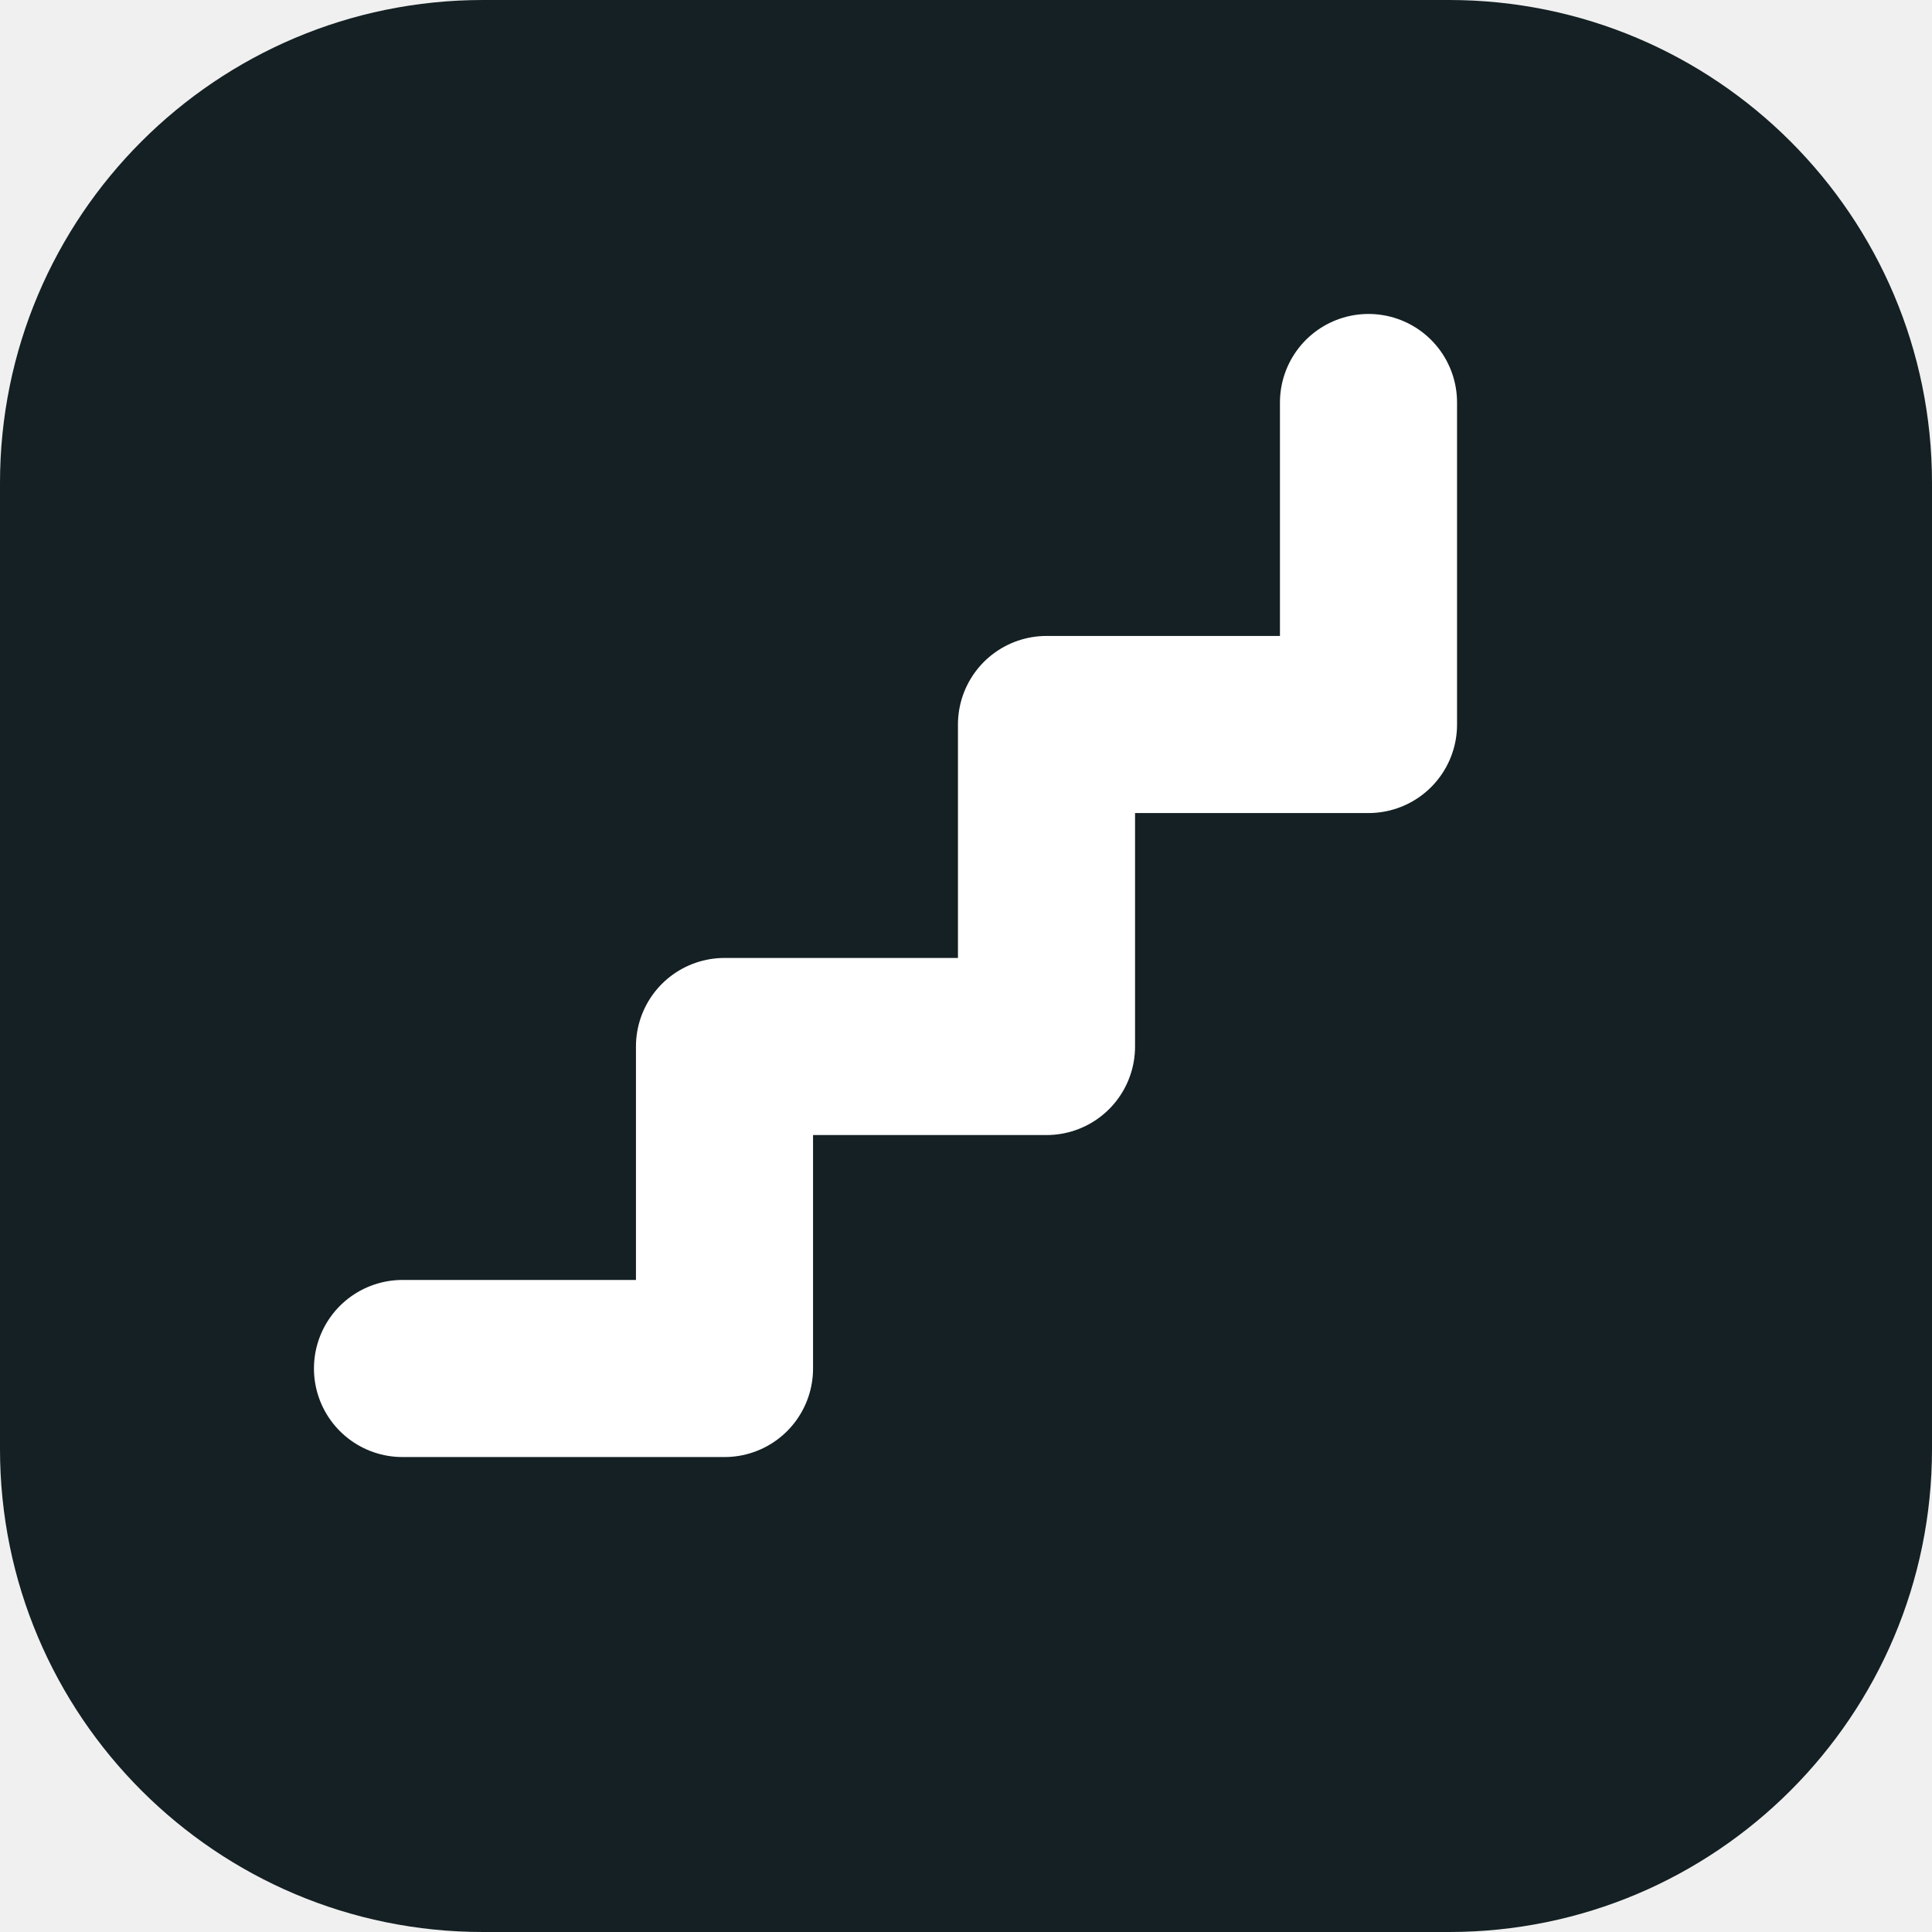
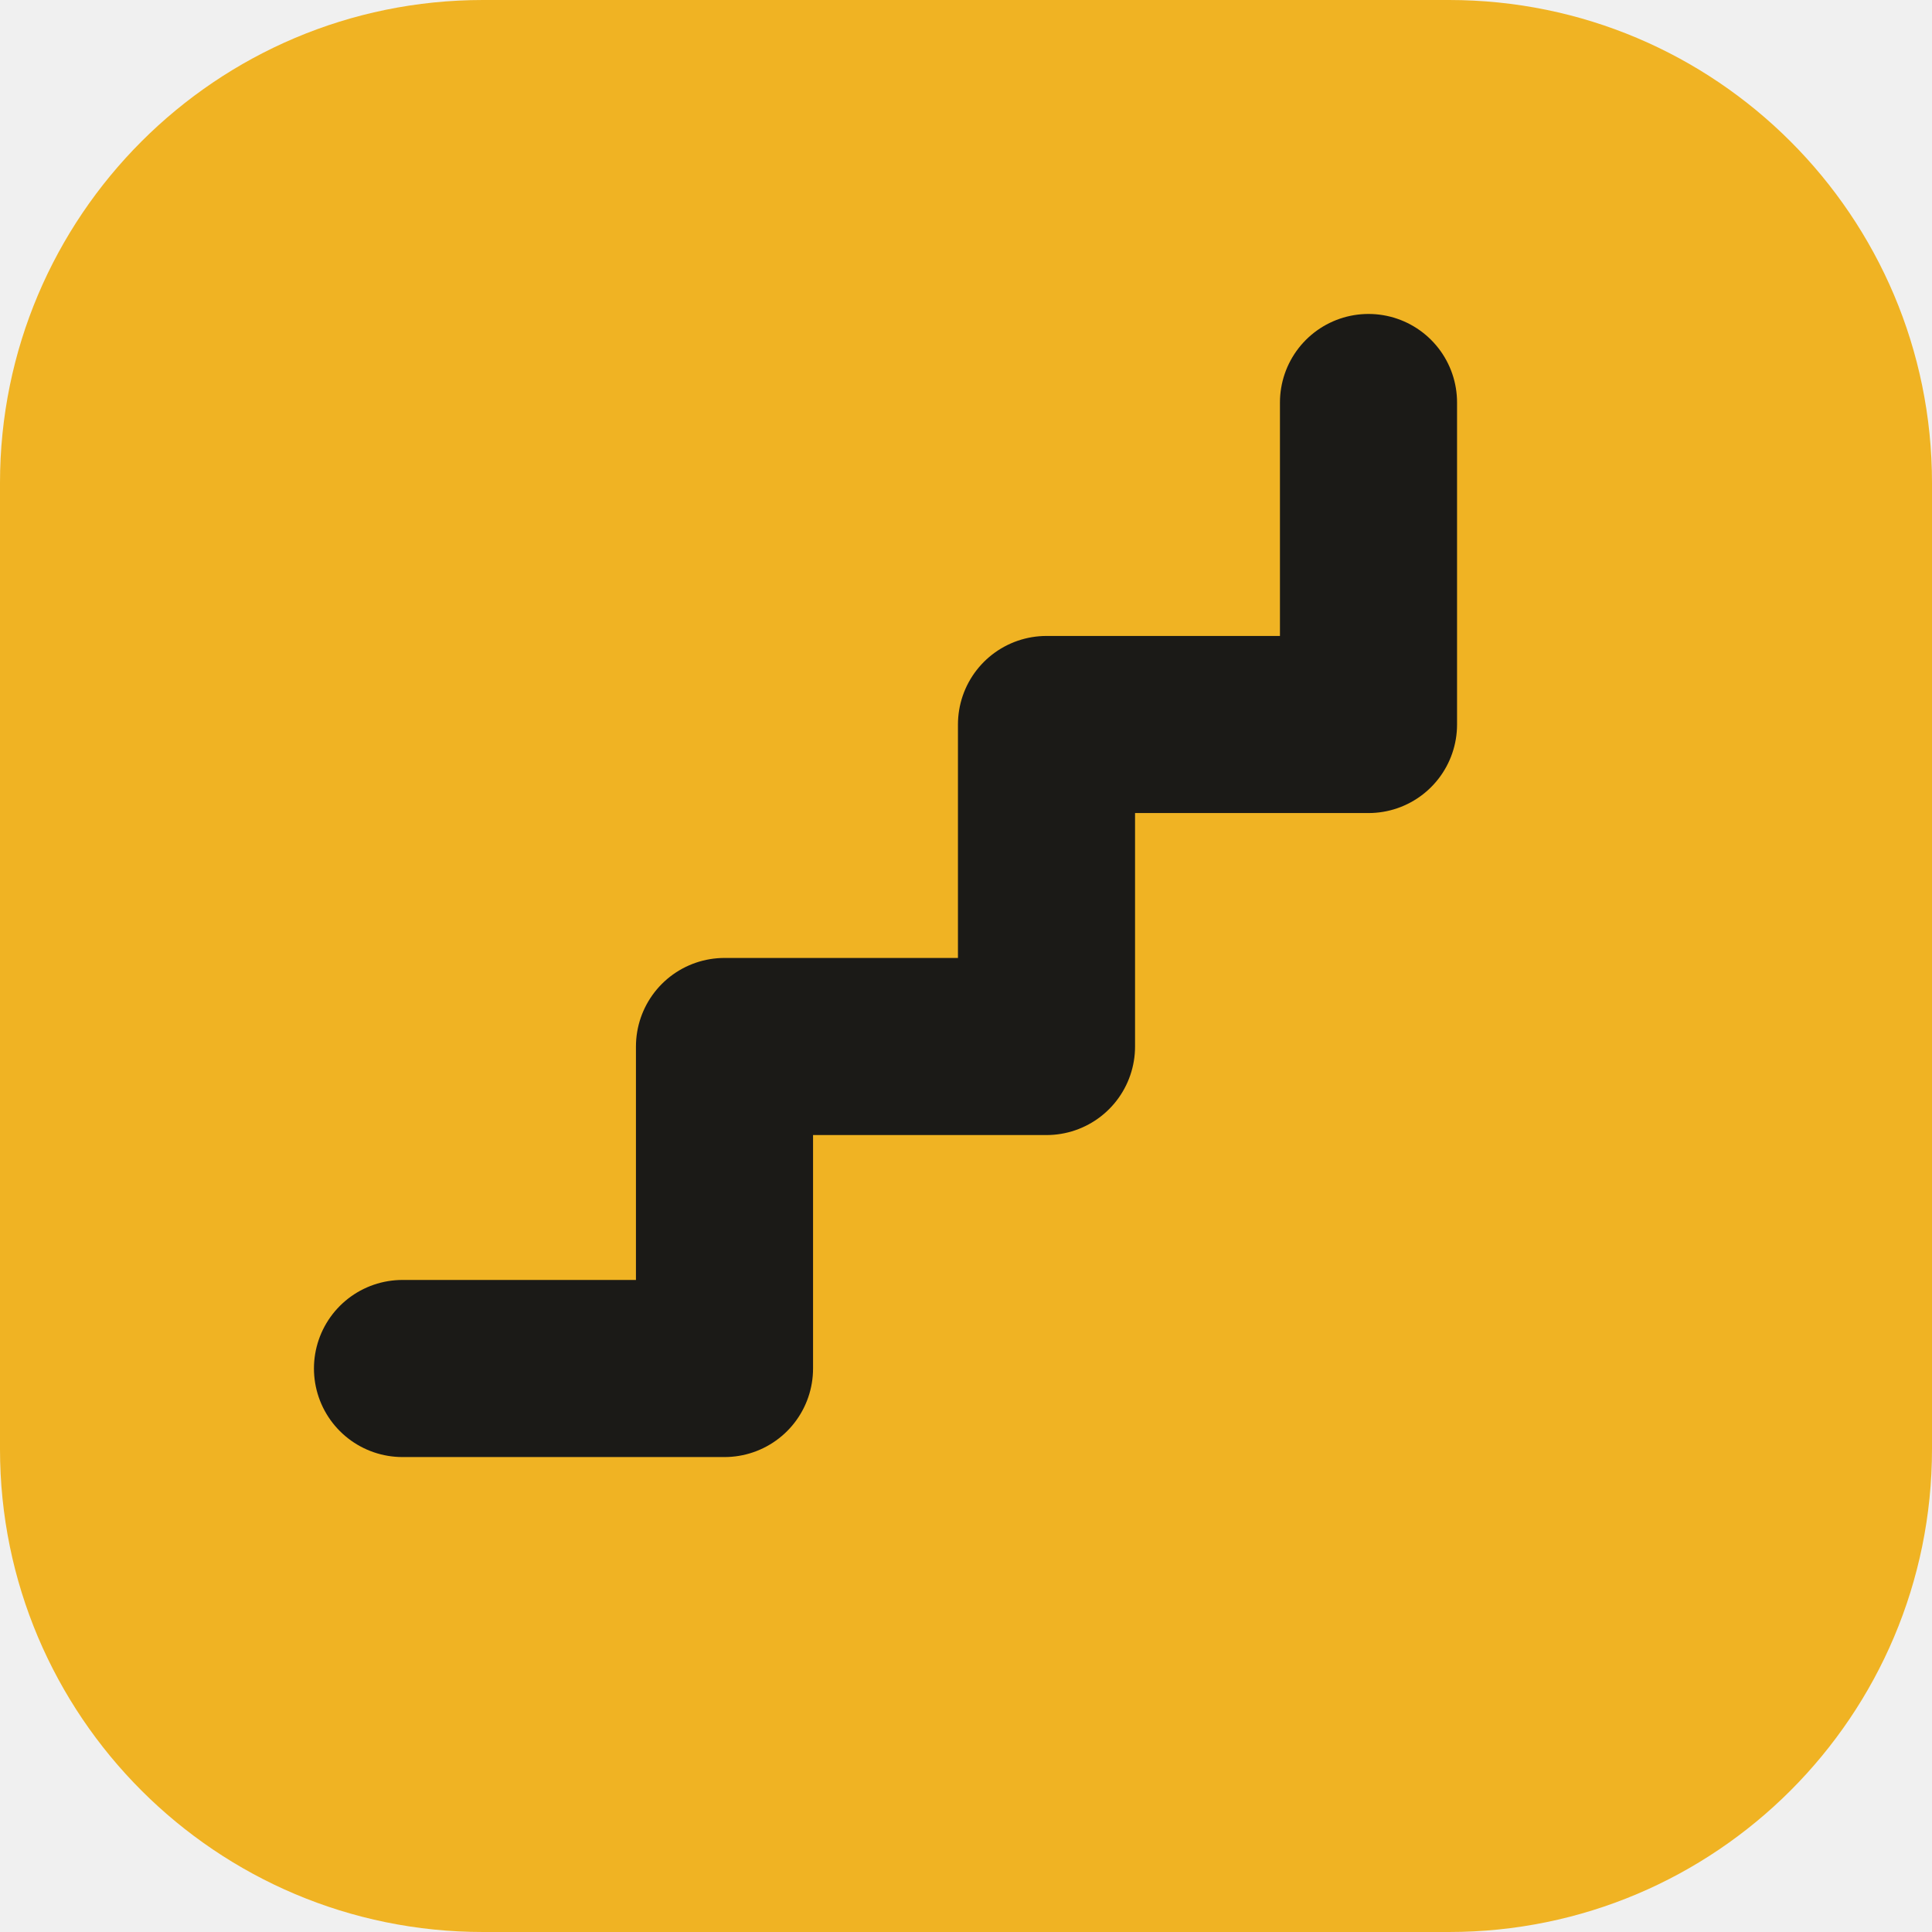
<svg xmlns="http://www.w3.org/2000/svg" viewBox="0 0 24 24">
-   <rect width="24" height="24" rx="6" fill="#142023" />
-   <path d="M5 17h4v-4h4V9h4V5" fill="none" stroke="#fff" stroke-width="2.2" stroke-linecap="round" stroke-linejoin="round" />
+   <rect width="24" height="24" rx="6" fill="#F0B323" />
+   <path d="M5 17h4v-4h4V9h4V5" fill="none" stroke="#1B1A17" stroke-width="2.2" stroke-linecap="round" stroke-linejoin="round" />
</svg>
